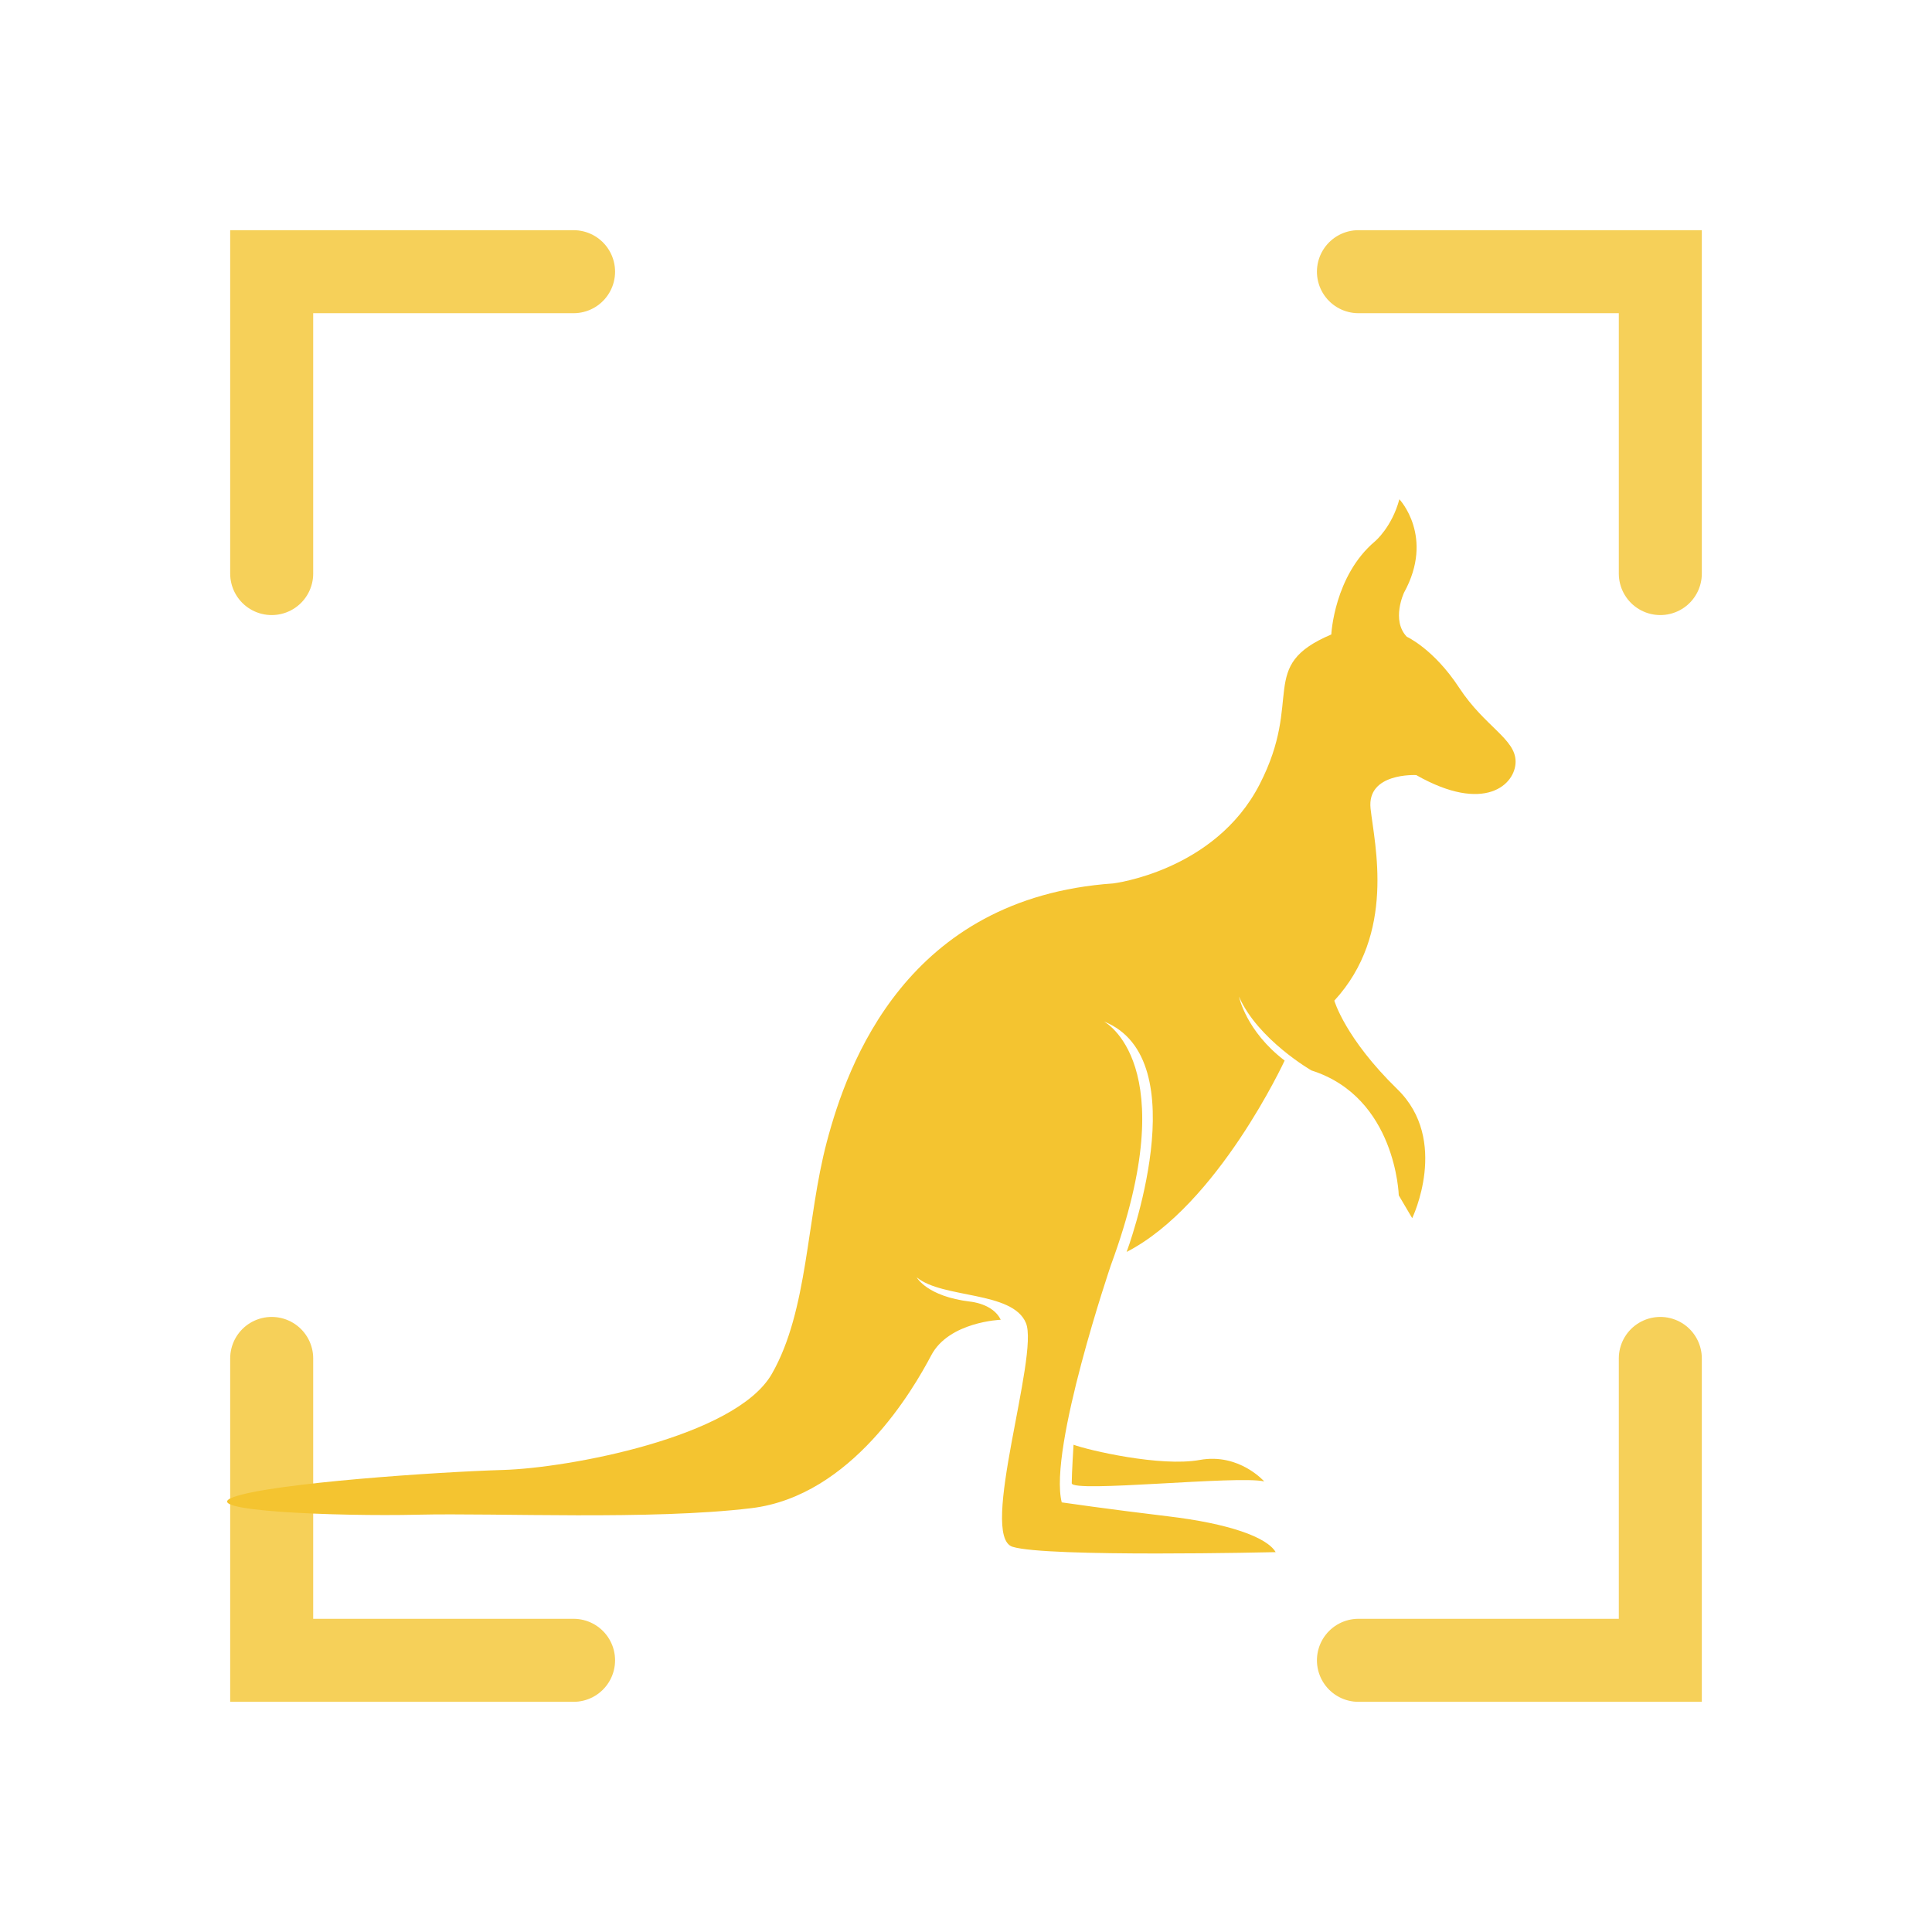
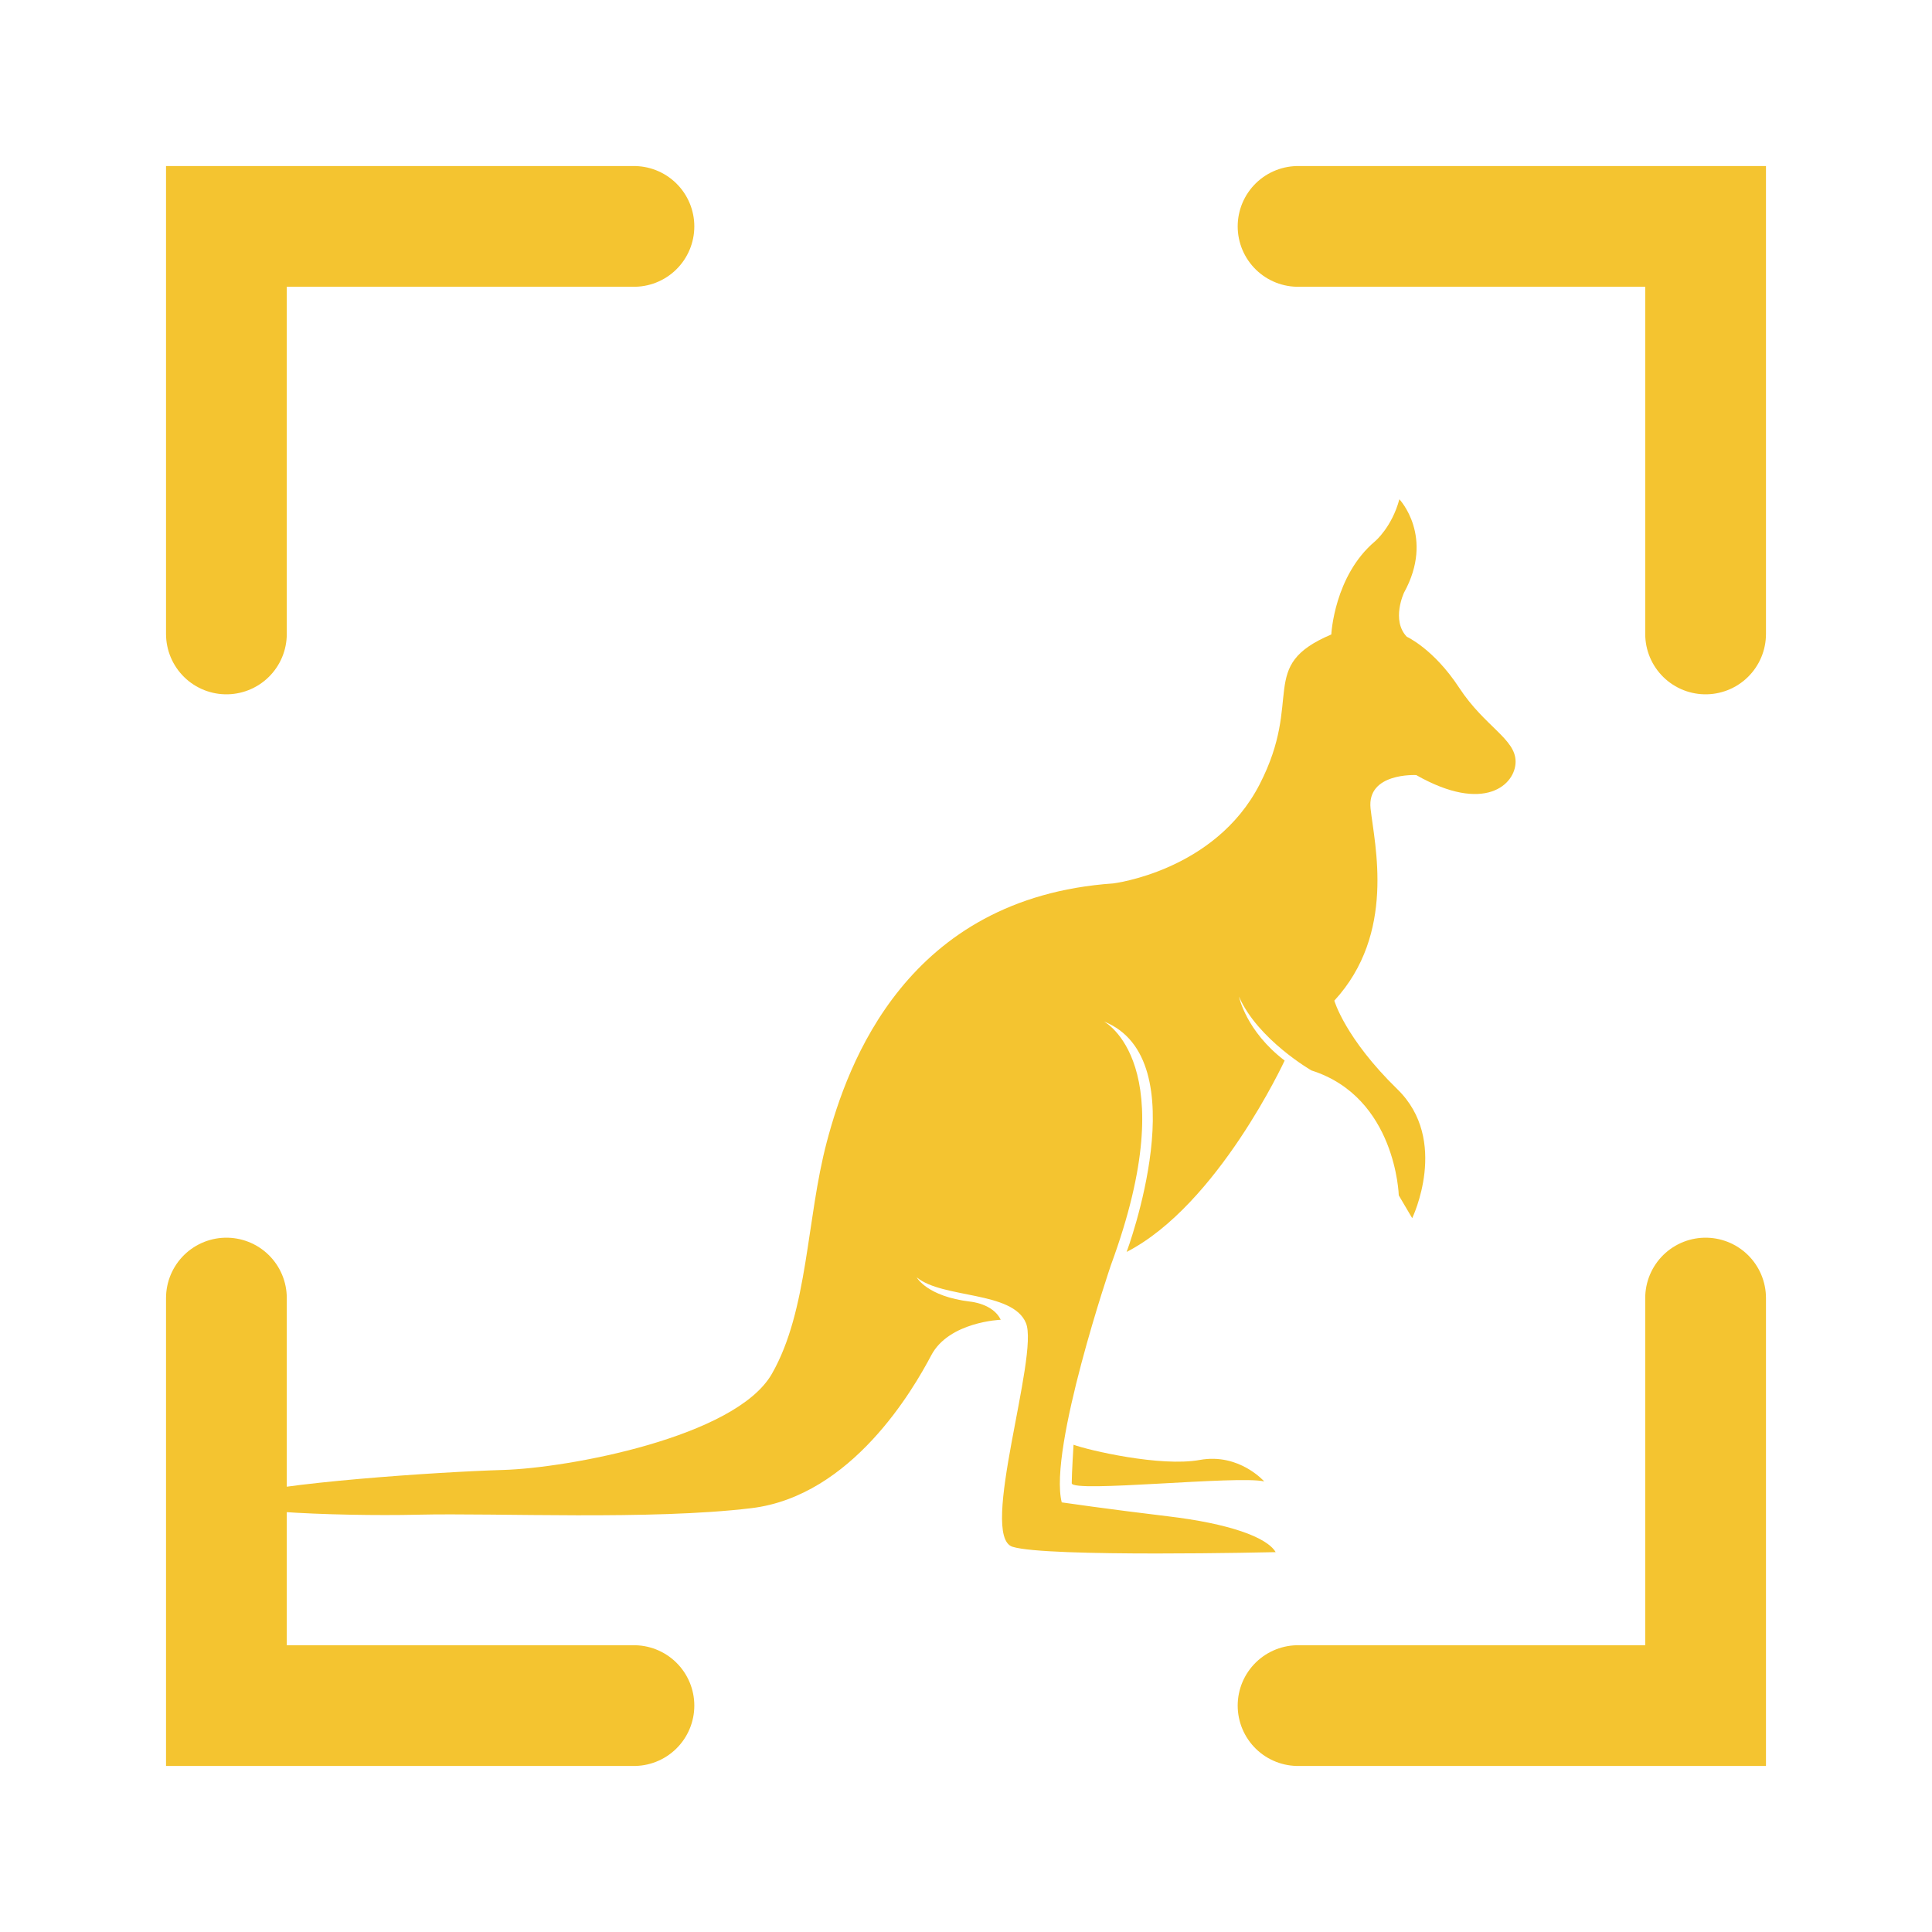
<svg xmlns="http://www.w3.org/2000/svg" viewBox="0 0 128 128">
-   <g stroke="#F4C430" stroke-width="5.5" fill="none" opacity="0.8" stroke-linecap="round">
-     <path d="M18,38 L18,18 L38,18" />
-     <path d="M90,18 L110,18 L110,38" />
-     <path d="M110,90 L110,110 L90,110" />
-     <path d="M38,110 L18,110 L18,90" />
+   <g stroke="#F4C430" stroke-width="8" fill="none" opacity="1" stroke-linecap="round">
+     <path d="M15,42 L15,15 L42,15" />
+     <path d="M86,15 L113,15 L113,42" />
+     <path d="M113,86 L113,113 L86,113" />
+     <path d="M42,113 L15,113 L15,86" />
  </g>
  <g transform="translate(134,10) scale(-0.058,0.058)" fill="#F4C430">
    <path fill-rule="evenodd" d="M 703.344 554.961 C 703.344 554.961 672.664 568.762 643.523 613.238 C 614.383 657.719 579.105 671.531 579.105 697.602 C 579.105 723.68 614.383 757.422 692.605 712.941 C 692.605 712.941 749.355 709.871 744.754 751.281 C 740.152 792.699 715.613 893.93 786.168 970.621 C 786.168 970.621 773.895 1013.562 714.078 1071.848 C 654.262 1130.129 697.207 1219.09 697.207 1219.09 L 712.547 1193.016 C 712.547 1193.016 715.613 1081.051 812.242 1050.371 C 812.242 1050.371 873.594 1015.098 895.066 966.012 C 895.066 966.012 887.145 1005.383 842.918 1039.055 C 842.918 1039.055 919.113 1203.969 1023.41 1257.652 C 1023.41 1257.652 941.098 1037.297 1049.48 994.352 C 1049.48 994.352 956.434 1042.121 1041.301 1272.477 C 1041.301 1272.477 1112.879 1482.797 1097.539 1543.734 C 1097.539 1543.734 1044.371 1551.5 975.863 1559.68 C 907.352 1567.859 863.383 1583.195 853.16 1600.578 C 853.16 1600.578 1114.93 1606.715 1153.781 1594.445 C 1192.641 1582.176 1123.109 1375.625 1138.441 1338.812 C 1153.781 1302.004 1233.539 1311.203 1263.191 1286.664 C 1263.191 1286.664 1251.738 1308.41 1202.109 1314.41 C 1202.109 1314.41 1175.941 1316.59 1167.211 1335.133 C 1167.211 1335.133 1226.32 1337.332 1246.559 1375.676 C 1266.801 1414.02 1337.09 1536.512 1452.129 1550.355 C 1567.16 1564.203 1741.84 1555.684 1833.441 1557.812 C 1925.051 1559.941 2088.012 1553.551 2043.281 1537.574 C 1998.539 1521.598 1808.949 1508.816 1735.449 1506.688 C 1661.961 1504.555 1470.238 1469.406 1428.691 1396.977 C 1387.16 1324.551 1389.289 1220.168 1365.852 1131.762 C 1342.422 1043.355 1274.988 853.199 1038.859 836.719 C 1038.859 836.719 922.758 822.871 871.633 723.82 C 820.508 624.762 874.828 588.539 789.617 552.328 C 789.617 552.328 786.422 485.23 739.555 445.82 C 739.555 445.82 720.383 429.711 711.863 397.891 C 711.863 397.891 671.387 440.621 706.535 504.531 C 706.535 504.531 721.449 536.16 703.344 554.961" />
    <path fill-rule="evenodd" d="M 1084.059 1477.887 C 1084.059 1477.887 1086.109 1510.605 1086.109 1521.855 C 1086.109 1533.102 895.918 1512.652 866.266 1519.809 C 866.266 1519.809 894.895 1487.09 939.887 1495.27 C 984.879 1503.449 1067.699 1484.02 1084.059 1477.887" />
  </g>
</svg>
